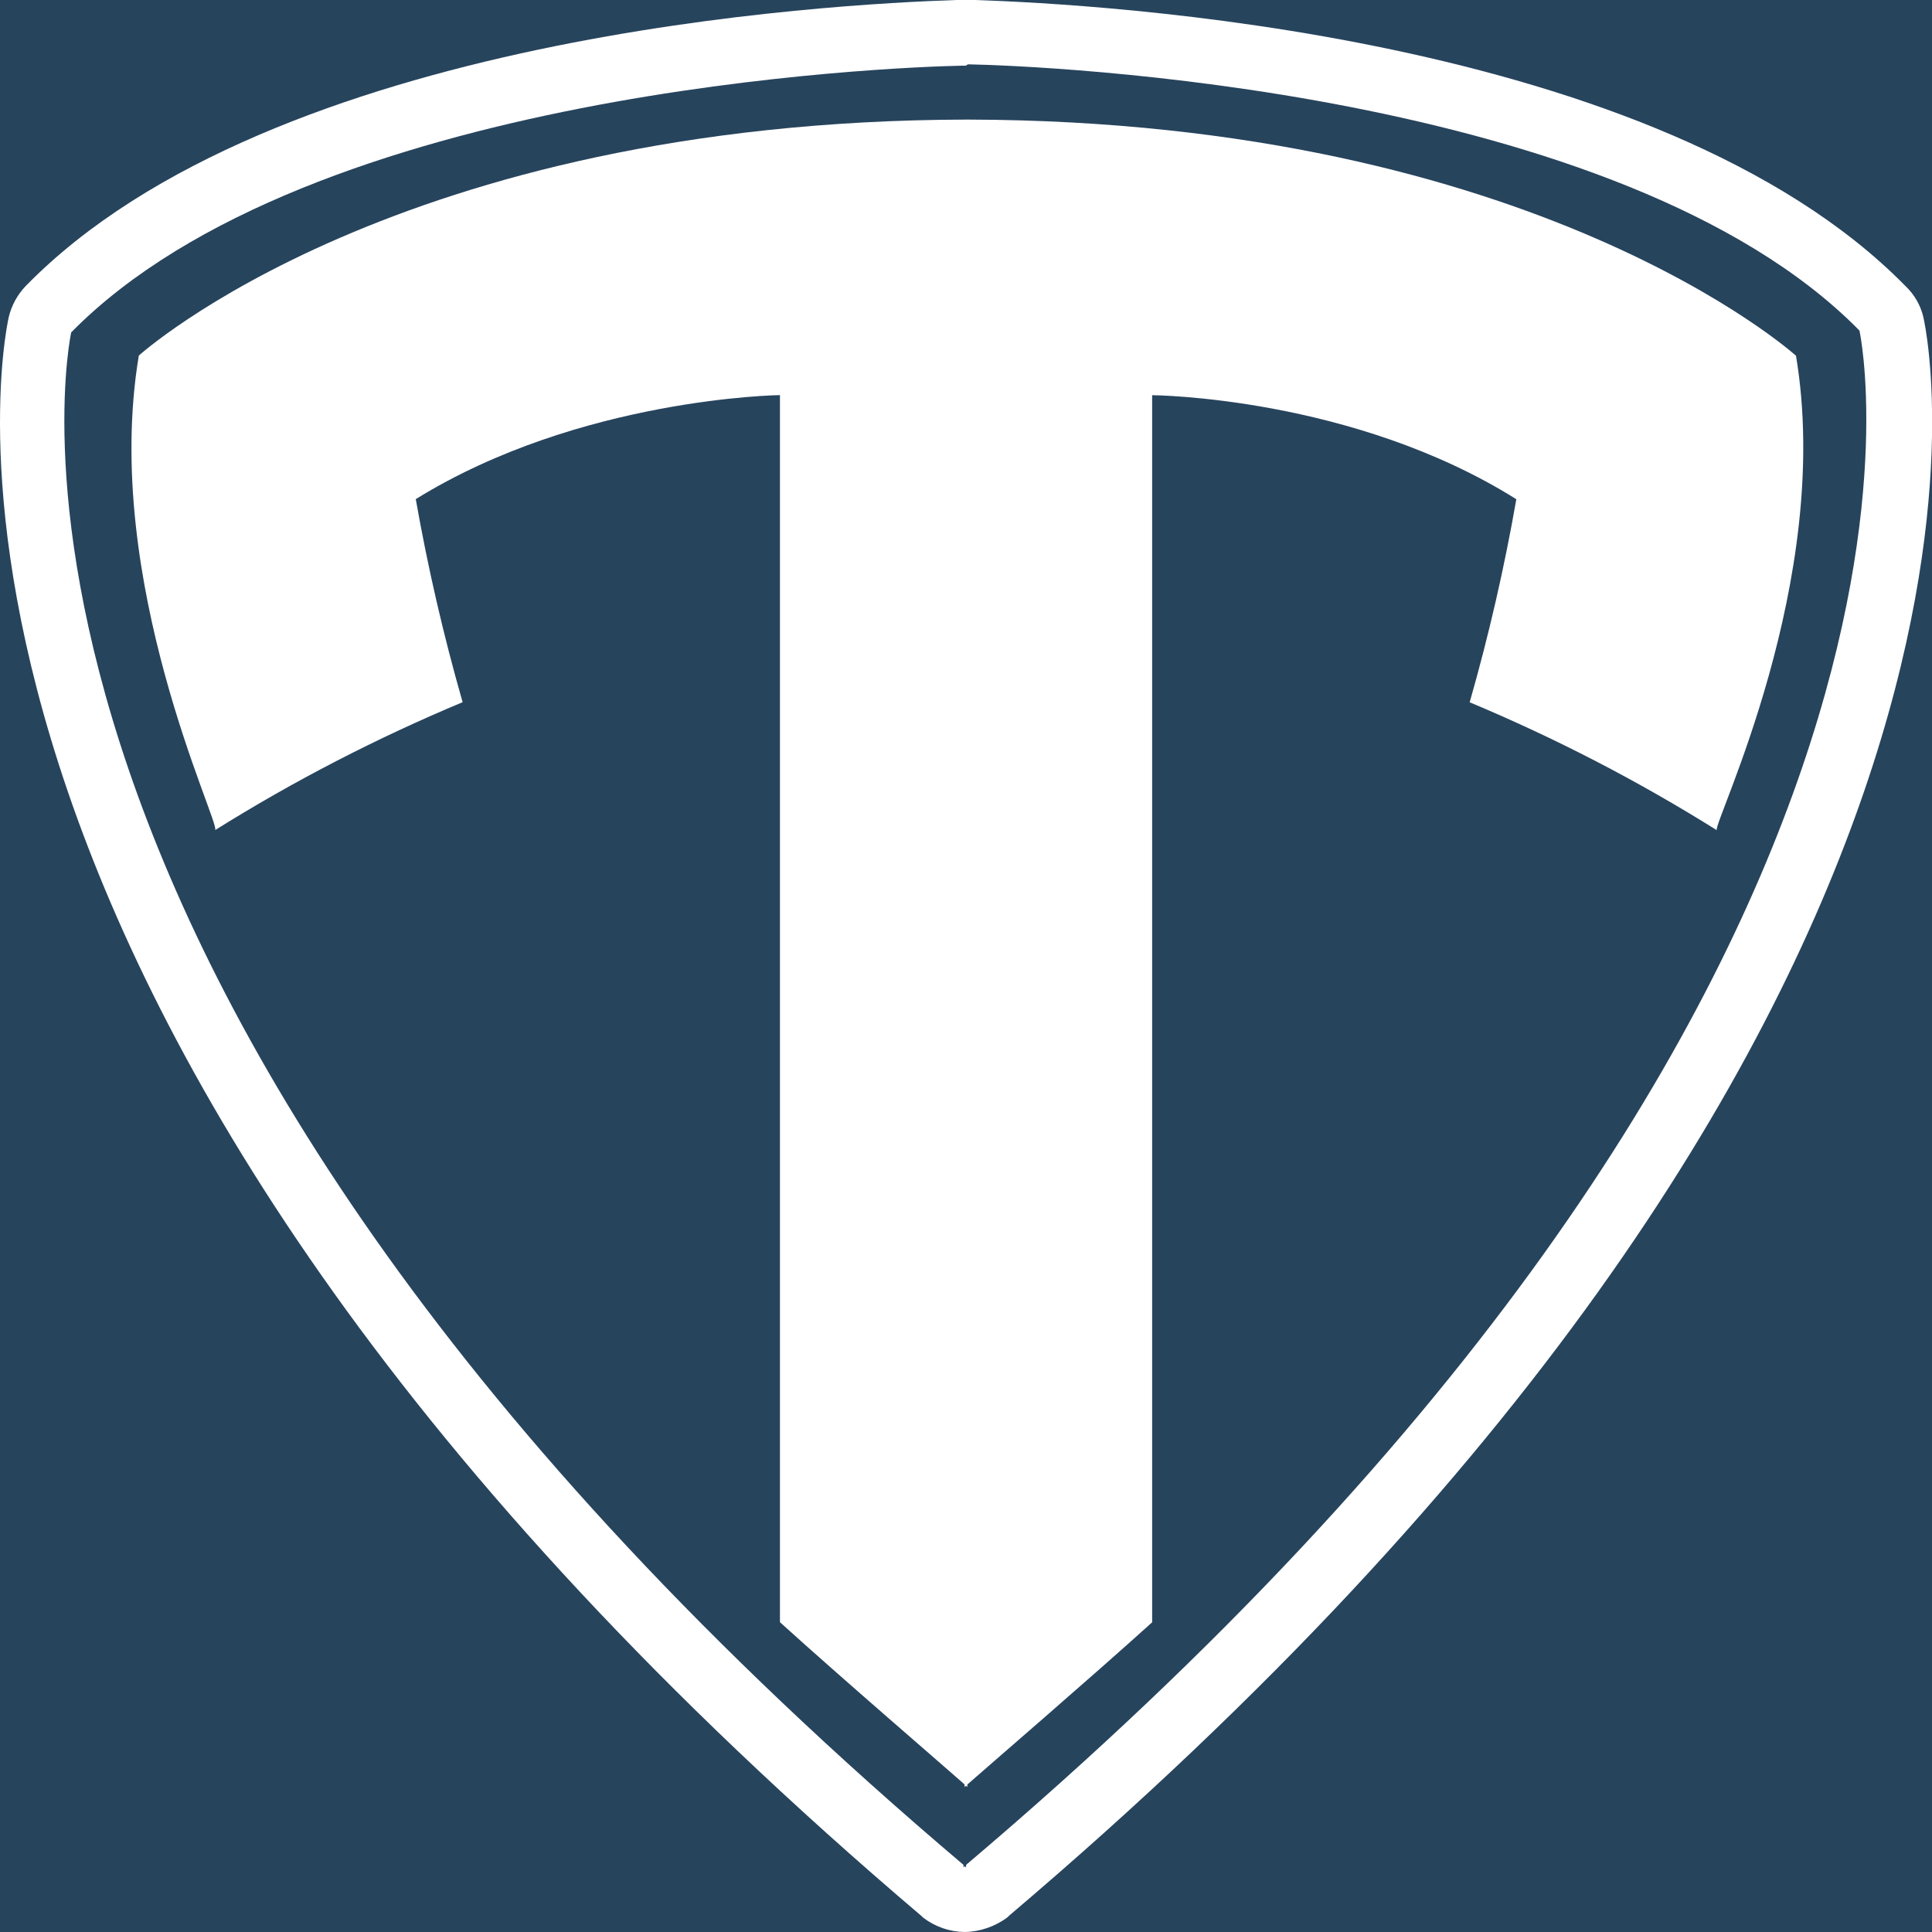
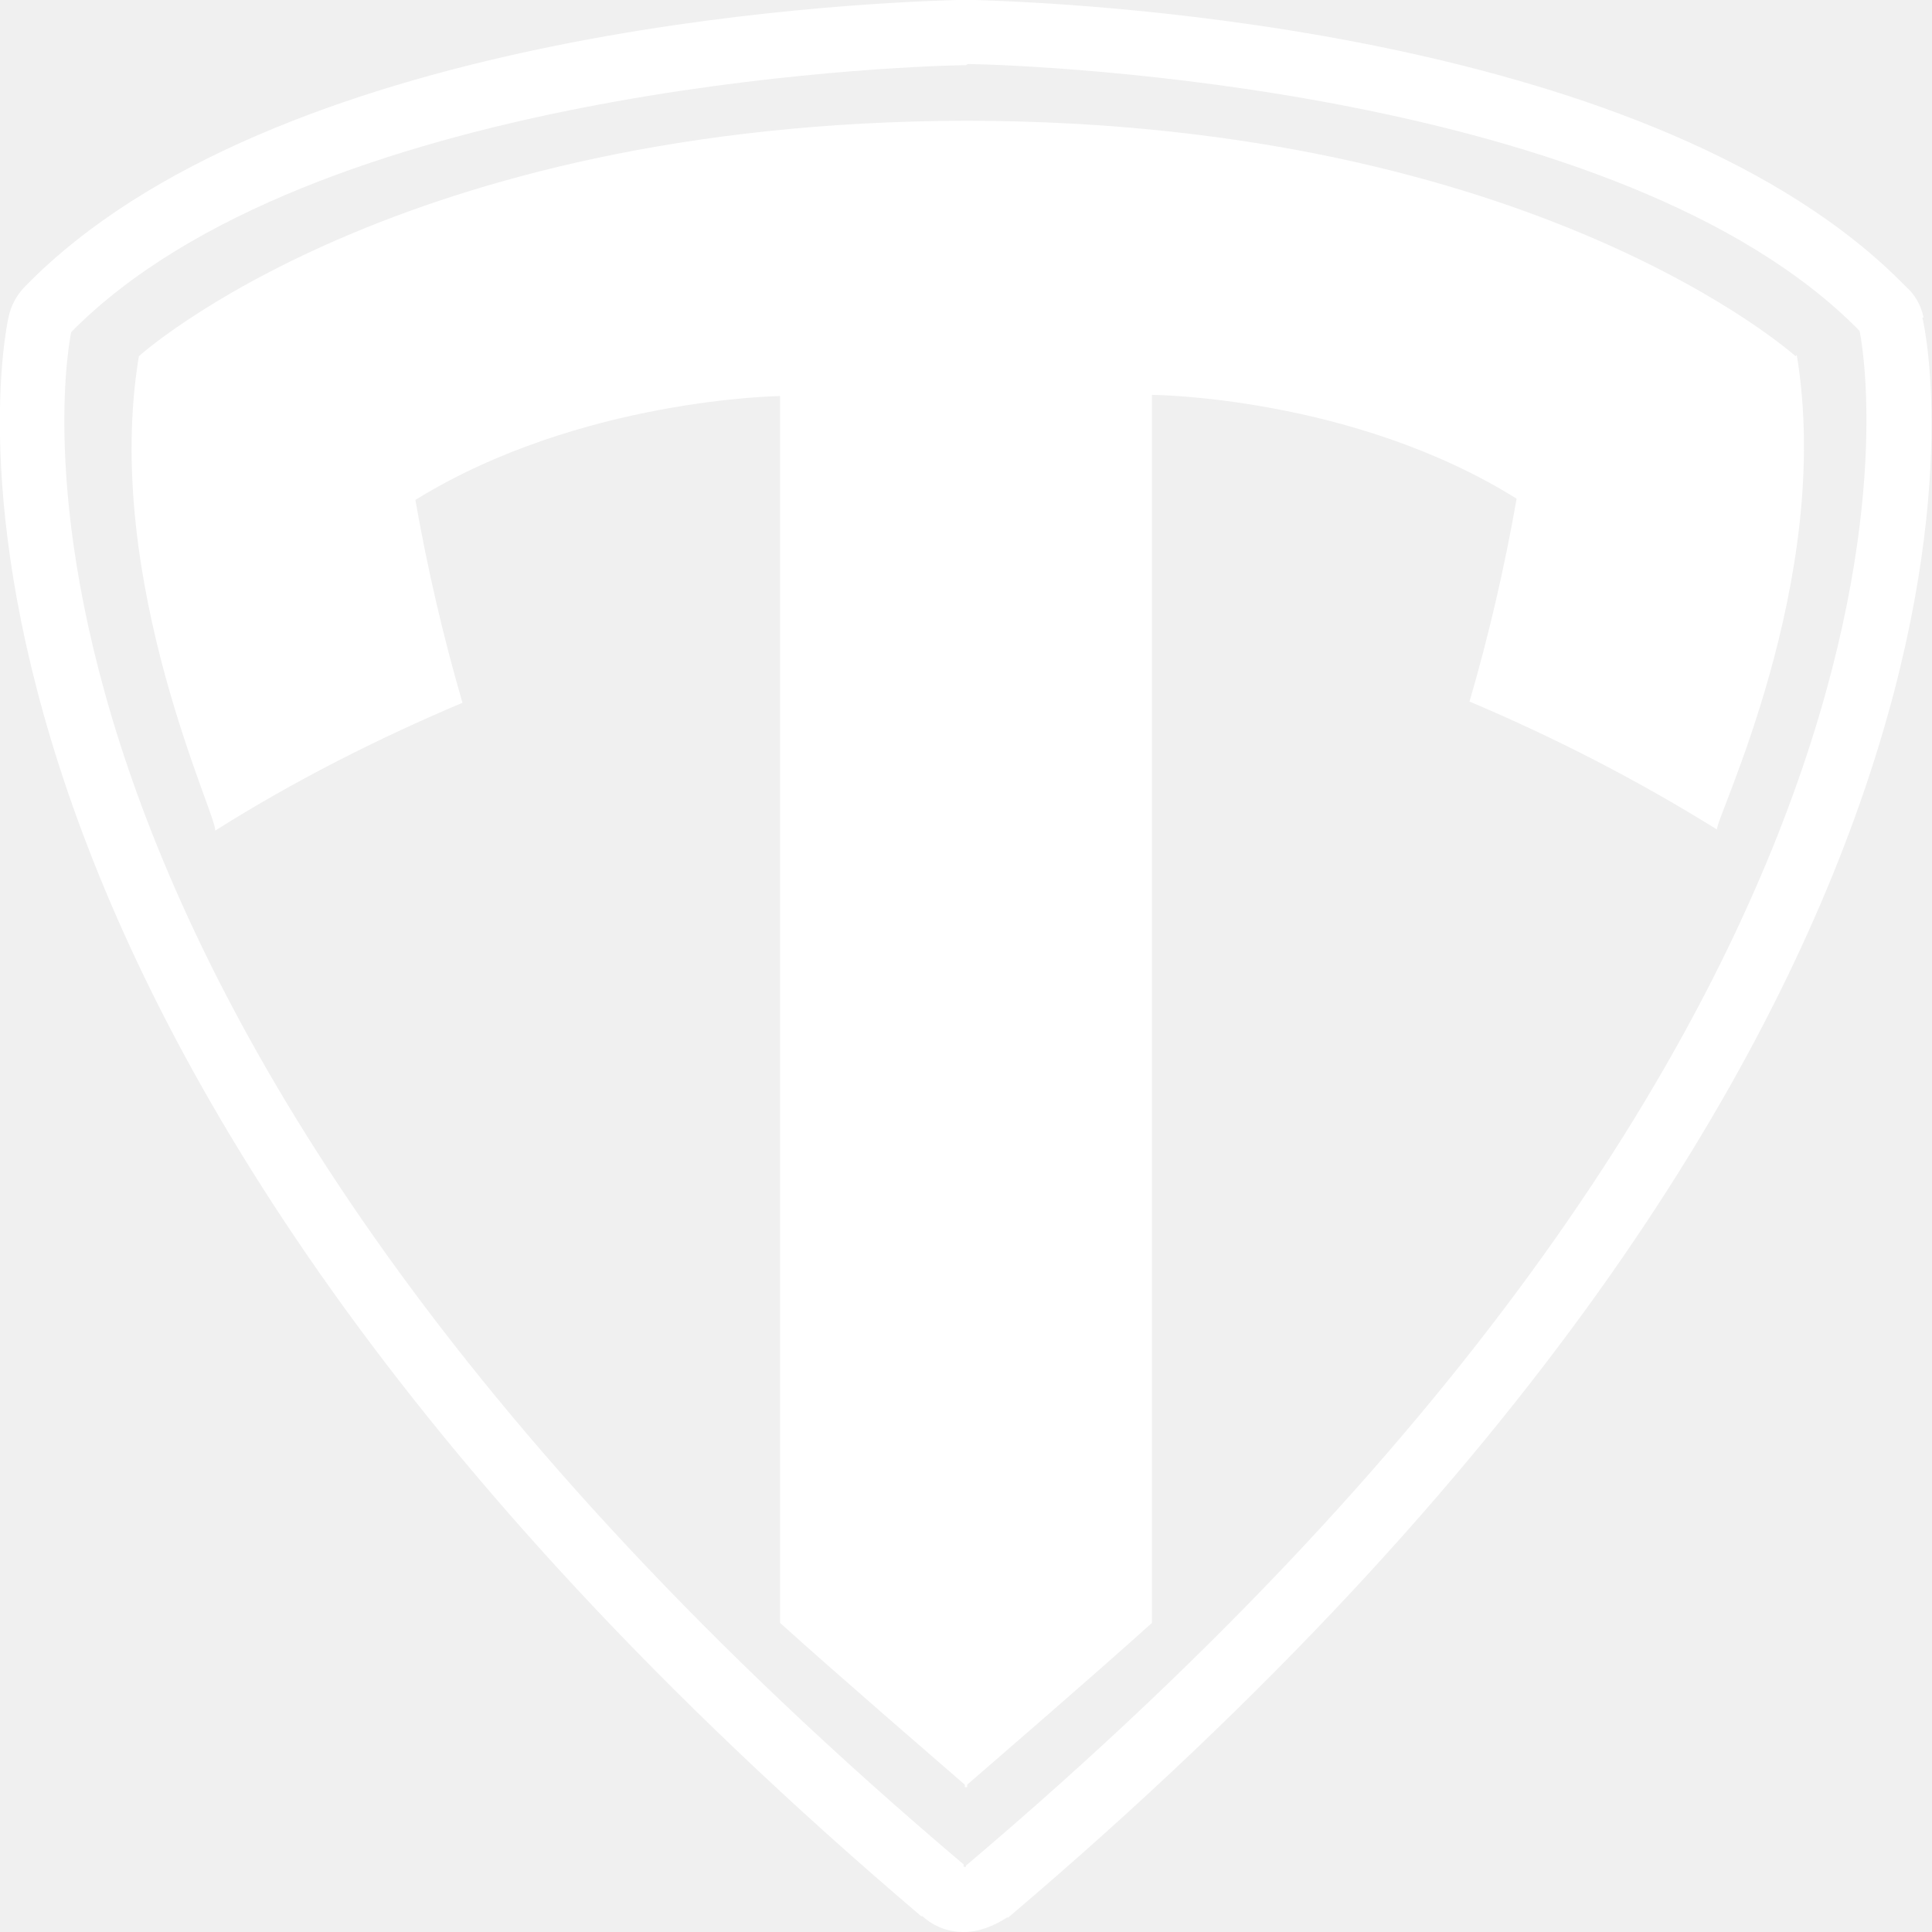
- <svg xmlns="http://www.w3.org/2000/svg" viewBox="0 0 200 200">
+ <svg xmlns="http://www.w3.org/2000/svg" id="Layer_1" viewBox="0 0 16 16">
  <defs>
-     <style>.cls-1{fill:#27445d;}.cls-2{fill:#fff;}</style>
+     <style>.cls-1{fill:#fff;}</style>
  </defs>
-   <g id="Layer_2">
-     <rect class="cls-1" width="200" height="200" />
-   </g>
-   <g id="Layer_1">
-     <path class="cls-2" d="M99.86,200c-1.55-.02-3.06-.54-4.3-1.49l-.14-.14C-13.63,105.72.24,35.73.91,32.81c.29-1.21.9-2.31,1.75-3.2C28.24,3.43,86.37.42,99.01,0h1.9c12.51.42,70.67,3.43,96.34,29.61.91.86,1.56,1.97,1.85,3.2.68,2.87,14.55,72.86-94.65,165.51l-.13.14c-1.29.97-2.85,1.51-4.45,1.54ZM13.56,37.62c-.54,4.91-1.07,19.51,6.46,41.07,8.48,24.15,29.22,61.82,79.83,105.75C189,107.08,187.37,48.55,186.17,37.62c-19.39-17.72-62.87-23.59-86.17-24.14h-.27c-23.15.54-66.77,6.42-86.17,24.14Z" />
-     <path class="cls-1" d="M100.27,6.66h0c7.14.14,67.58,2.46,92.22,27.56,0,0,14.96,67.82-92.48,158.83v.27l-.14-.14-.13.14v-.27C-7.57,102.17,7.37,34.41,7.37,34.41,32.09,9.25,92.47,6.93,99.59,6.8h.41c.07-.08.16-.13.27-.14" />
-     <path id="T" class="cls-2" d="M185.9,36.81s-26.85-24.28-85.63-24.43h-.27c-58.83.14-85.63,24.43-85.63,24.43-3.9,23.34,8.48,48.44,7.9,49.12,8.17-5.11,16.74-9.53,25.62-13.24-1.98-6.91-3.6-13.93-4.85-21.02,16.96-10.5,37.7-10.77,37.7-10.77v127.03c6.32,5.73,17.1,15.01,19.11,16.79v.27l.16-.13.13.14v-.27c2.02-1.78,12.79-11.06,19.13-16.79V40.91s20.74.13,37.7,10.77c-1.24,7.09-2.85,14.1-4.83,21.02,8.87,3.71,17.42,8.13,25.58,13.24-.43-.69,12.1-25.79,8.2-49.12Z" />
-   </g>
+   <path class="cls-1" d="M15.93,2.63c-.02-.1-.07-.19-.15-.26C13.73.27,9.07.03,8.07,0h-.15C6.91.03,2.26.27.21,2.37c-.07.07-.12.16-.14.26-.05.23-1.16,5.83,7.56,13.24h.01c.1.09.22.13.34.13.13,0,.25-.05.36-.12h.01c8.74-7.42,7.63-13.02,7.57-13.25ZM8,15.44v.02h-.01s-.01,0-.01,0v-.02C-.61,8.17.59,2.75.59,2.75,2.57.74,7.4.55,7.97.54h.03s.01-.01.02-.01c.57.01,5.41.2,7.38,2.21,0,0,1.2,5.43-7.4,12.71Z" />
+   <path class="cls-1" d="M14.87,2.95s-2.15-1.94-6.85-1.95h-.02c-4.71.01-6.85,1.95-6.85,1.95-.31,1.87.68,3.87.63,3.93.65-.41,1.34-.76,2.05-1.06-.16-.55-.29-1.11-.39-1.68,1.36-.84,3.02-.86,3.02-.86v10.16c.51.46,1.37,1.2,1.53,1.34v.02h.01s.01,0,.01,0v-.02c.16-.14,1.02-.88,1.53-1.34V3.27s1.66.01,3.02.86c-.1.57-.23,1.13-.39,1.68.71.3,1.39.65,2.05,1.06-.03-.06.97-2.06.66-3.93Z" />
</svg>
